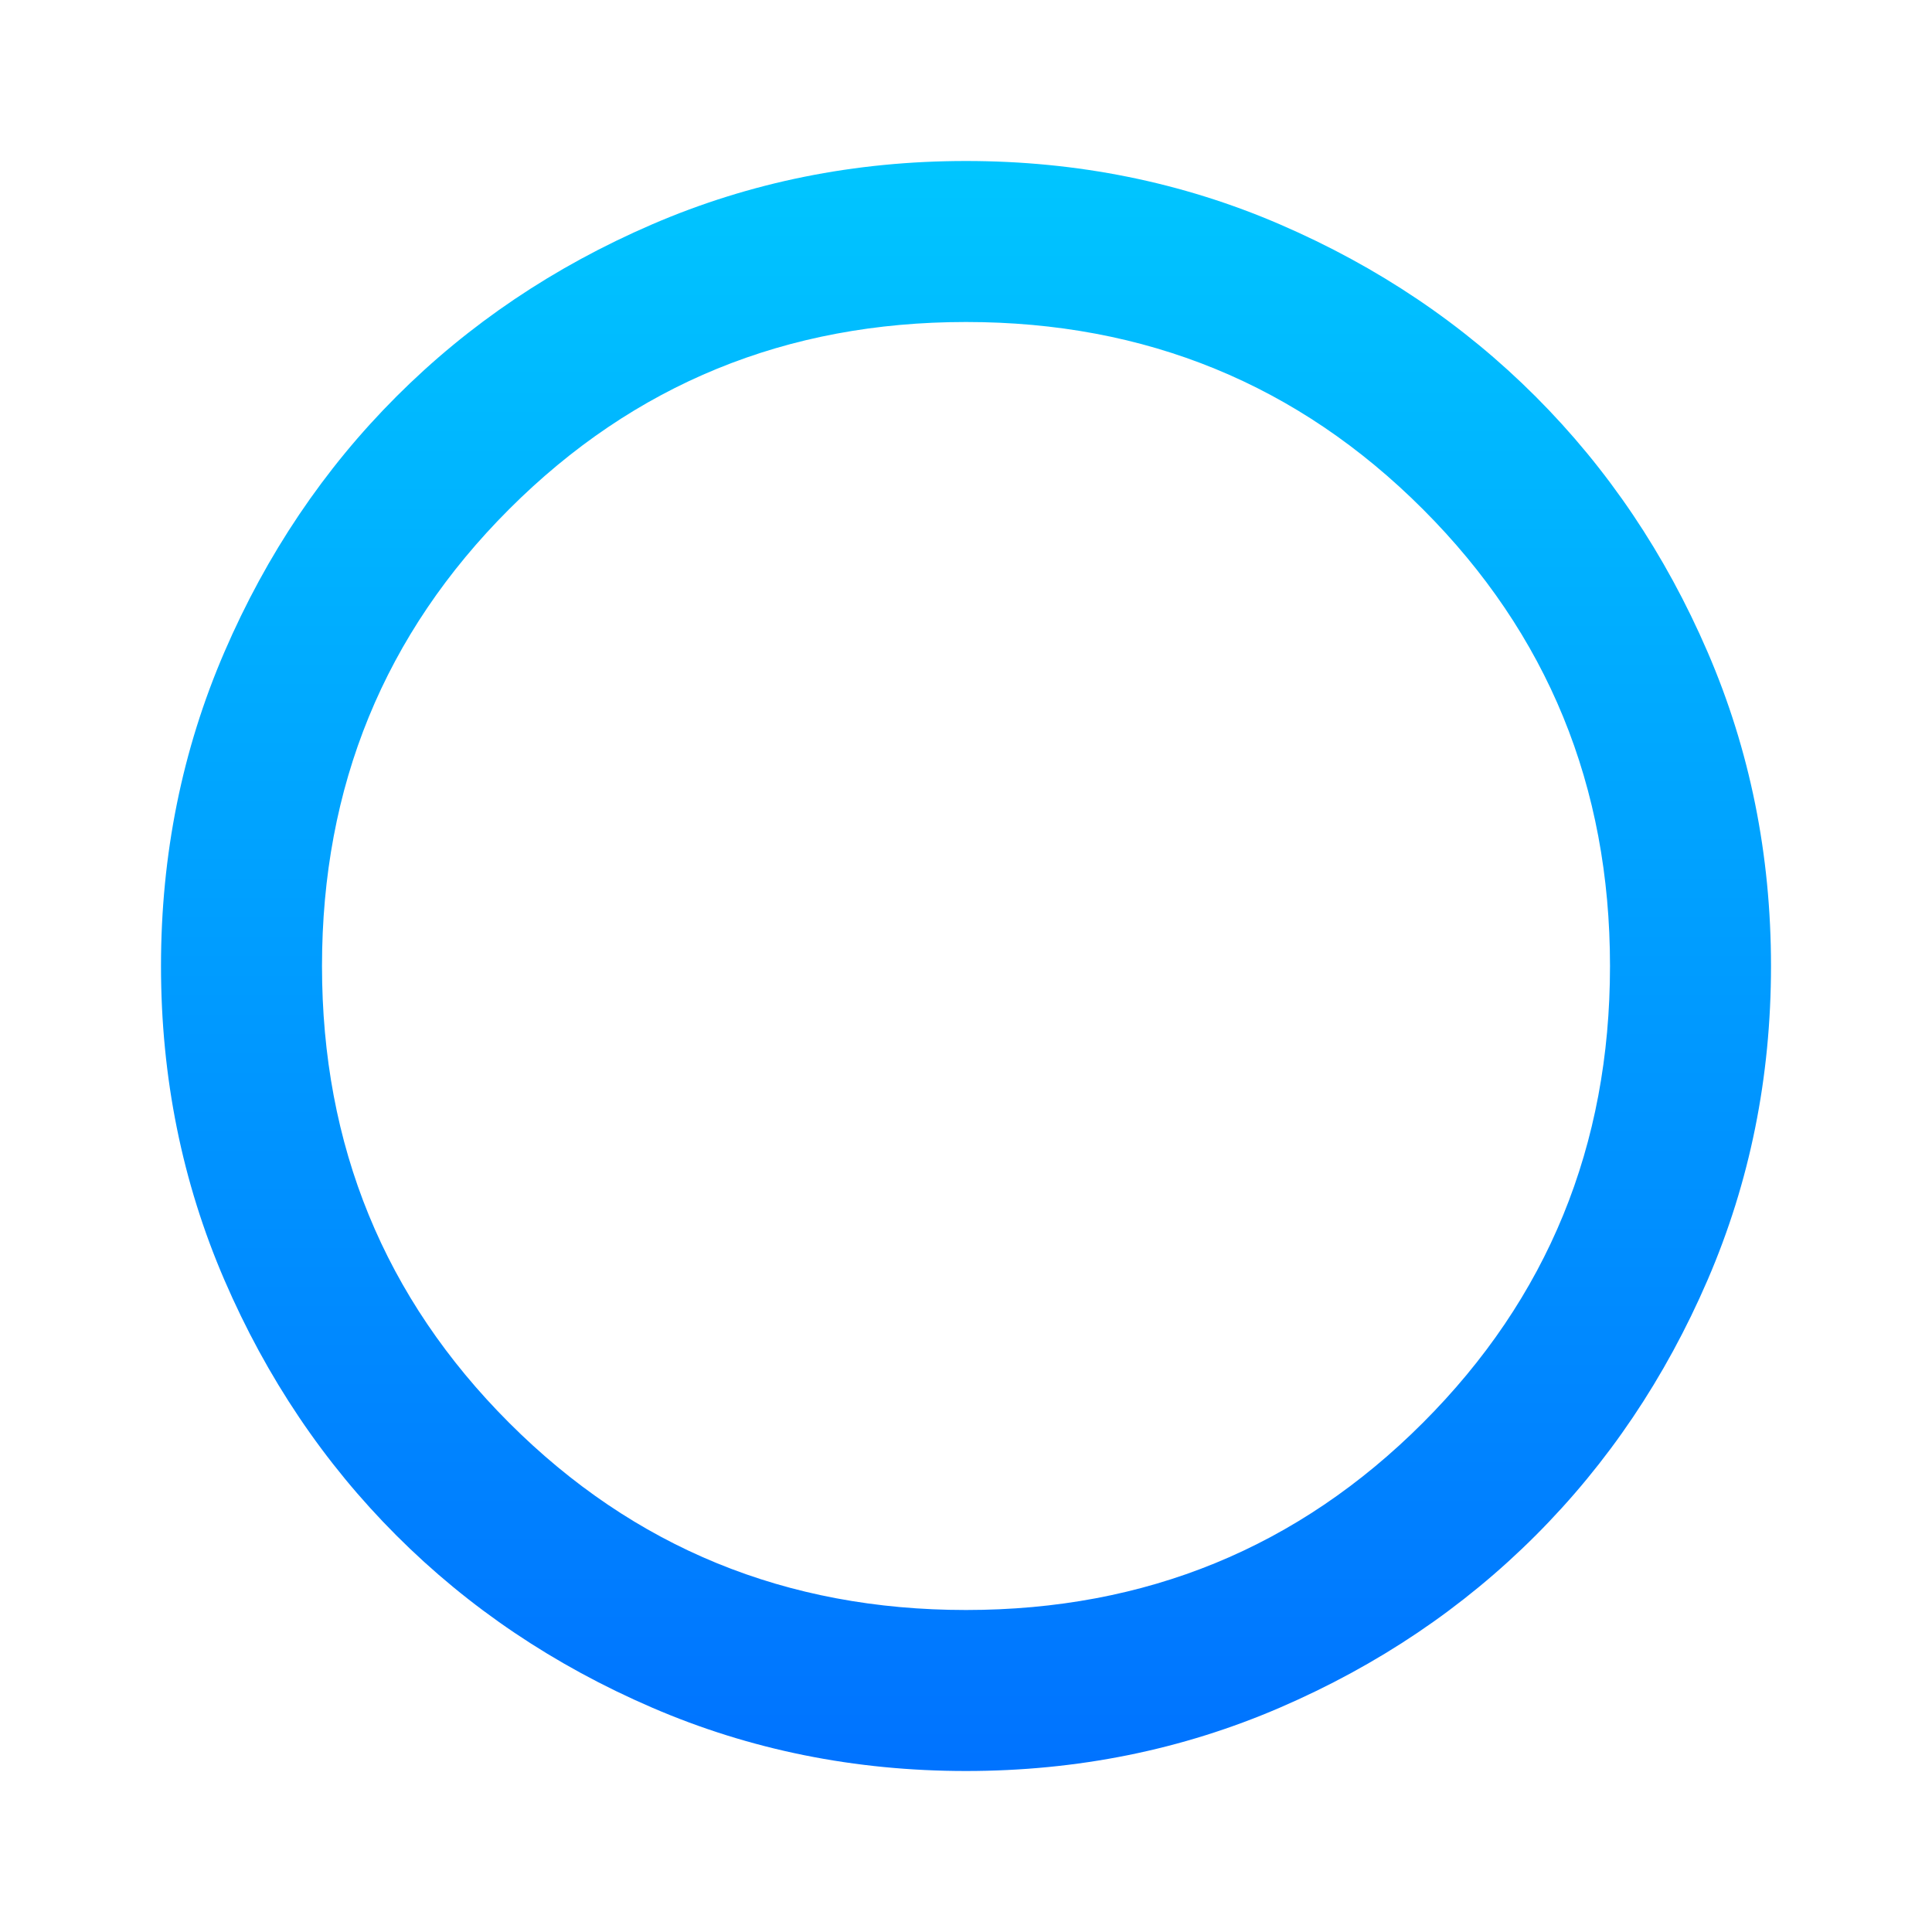
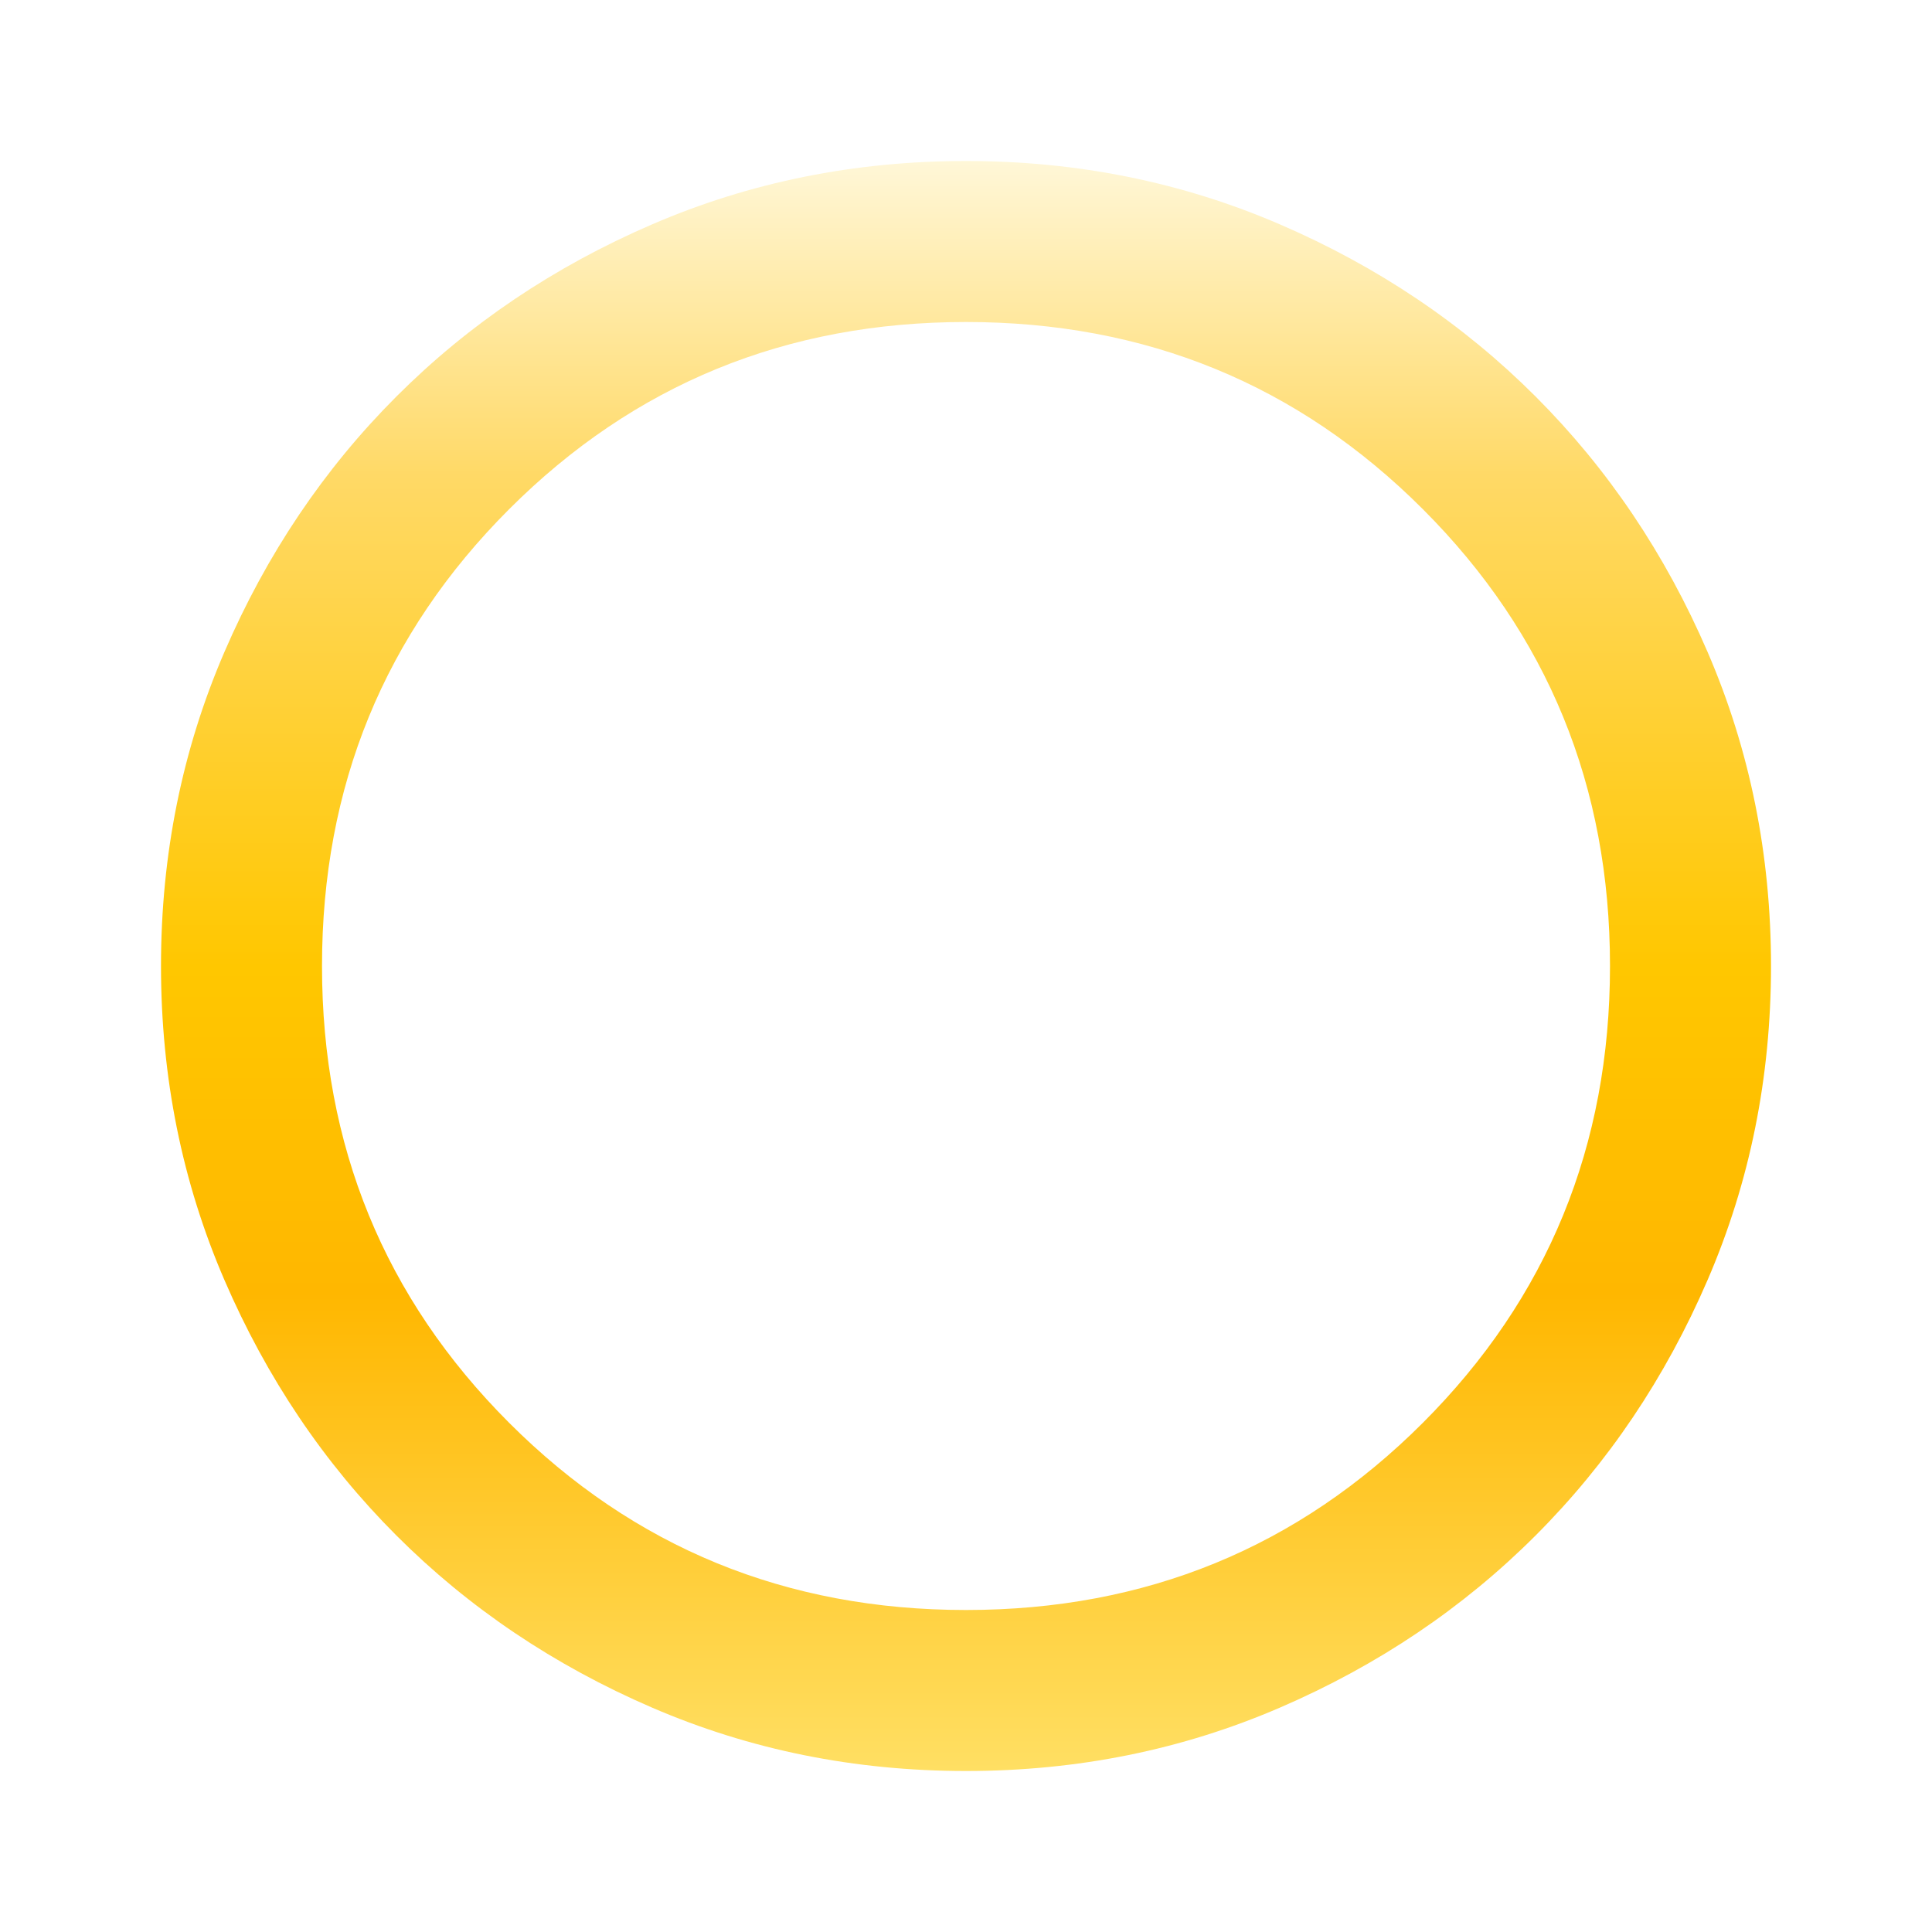
<svg xmlns="http://www.w3.org/2000/svg" height="24px" viewBox="0 -960 960 960" width="24px">
  <defs>
-     <linearGradient id="customGradient" x1="0%" y1="100%" x2="0%" y2="0%">
-       <stop offset="0%" stop-color="#0072ff" />
-       <stop offset="100%" stop-color="#00c6ff" />
+     <linearGradient id="gradOro" x1="0%" y1="0%" x2="0%" y2="100%">
+       <stop offset="0%" stop-color="#FFF8DC" />
+       <stop offset="20%" stop-color="#FFD966" />
+       <stop offset="50%" stop-color="#FFC700" />
+       <stop offset="70%" stop-color="#FFB700" />
+       <stop offset="100%" stop-color="#FFE066" />
    </linearGradient>
  </defs>
-   <path fill="url(#customGradient)" d="M480-80q-83 0-156-31.5T197-197q-54-54-85.5-127T80-480q0-83 31.5-156T197-763q54-54 127-85.5T480-880q83 0 156 31.5T763-763q54 54 85.5 127T880-480q0 83-31.5 156T763-197q-54 54-127 85.5T480-80Zm0-80q134 0 227-93t93-227q0-134-93-227t-227-93q-134 0-227 93t-93 227q0 134 93 227t227 93Zm0-320Z" />
+   <path fill="url(#gradOro)" d="M480-80q-83 0-156-31.5T197-197q-54-54-85.5-127T80-480q0-83 31.5-156T197-763q54-54 127-85.5T480-880q83 0 156 31.5T763-763q54 54 85.5 127T880-480q0 83-31.5 156T763-197q-54 54-127 85.5T480-80Zm0-80q134 0 227-93t93-227q0-134-93-227t-227-93q-134 0-227 93t-93 227q0 134 93 227t227 93Zm0-320Z" />
</svg>
